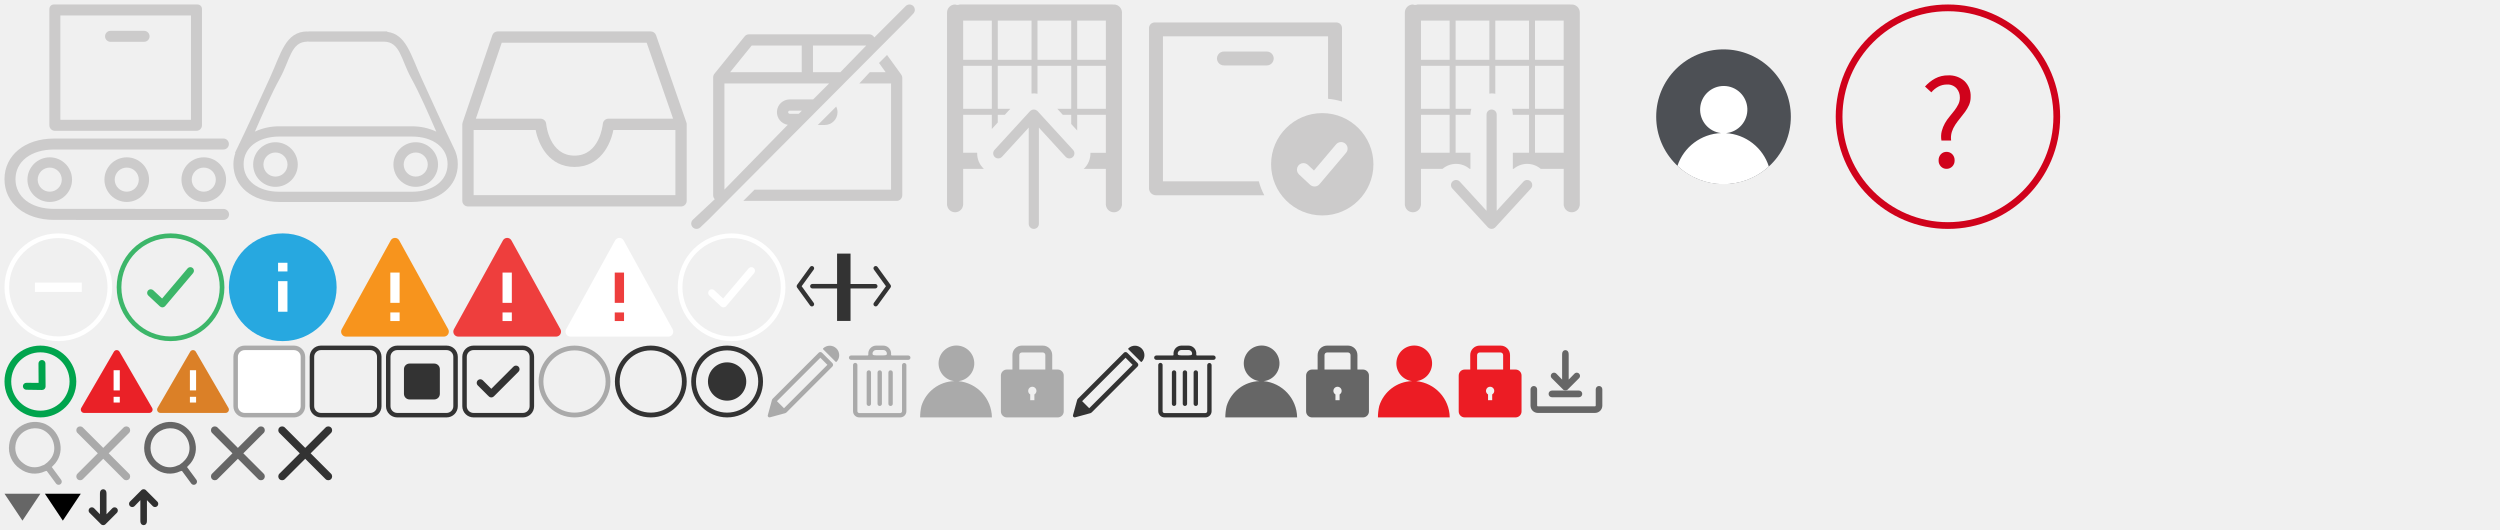
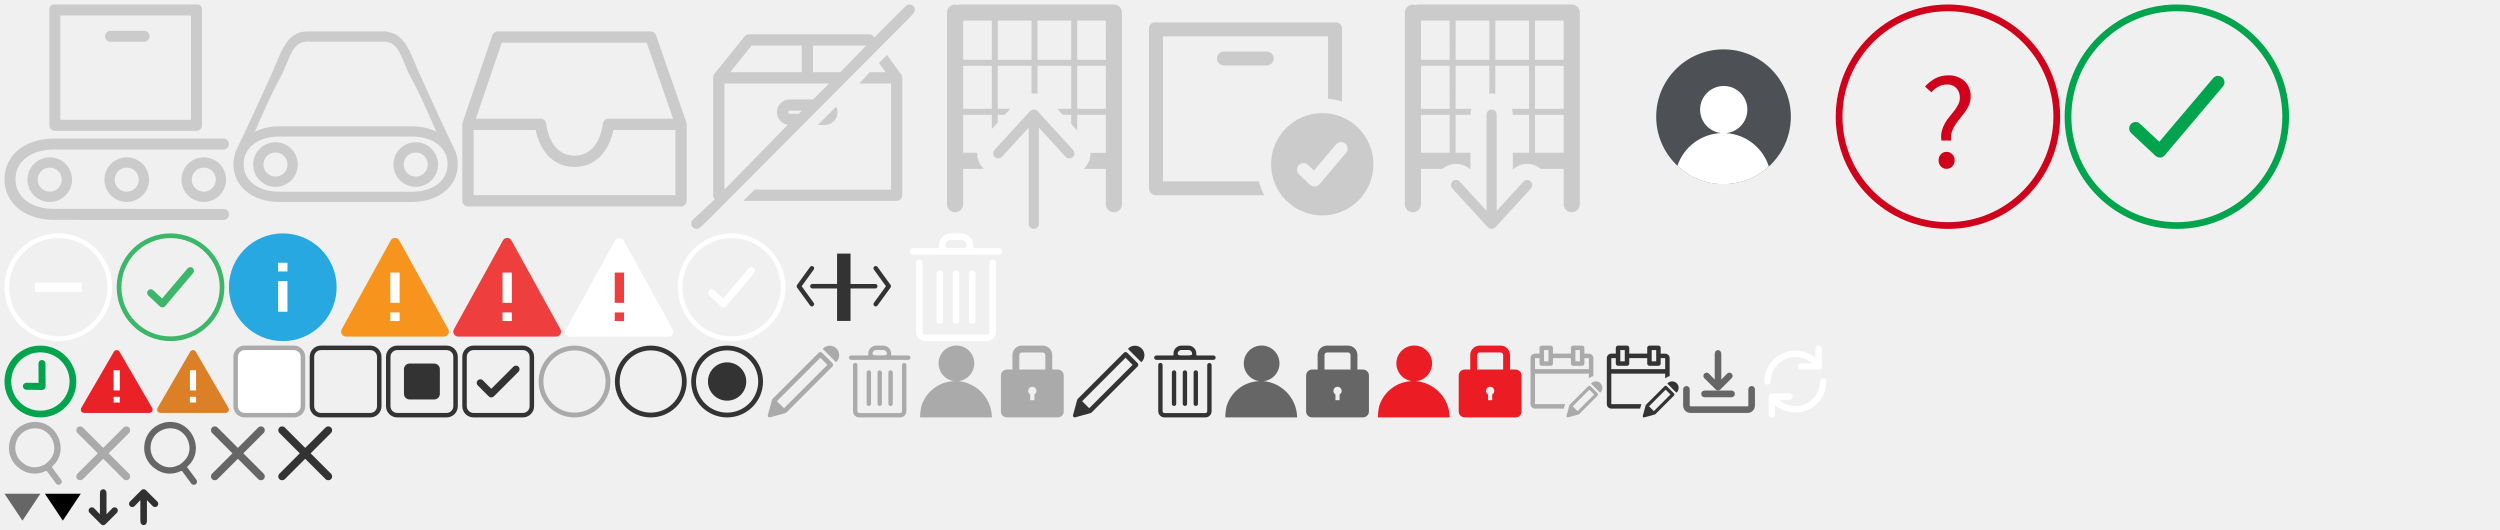
<svg xmlns="http://www.w3.org/2000/svg" id="content" width="557" height="118.002" viewBox="0 0 557 118.002">
  <defs>
    <style>.cls-1,.cls-2{fill:none;}.cls-2{clip-rule:evenodd;}.cls-3{fill:#cccbcb;}.cls-4{fill:#4d5055;}.cls-5{fill:#fff;}.cls-6{fill:#3cb669;}.cls-7{fill:#27a8e0;}.cls-8{fill:#f7941d;}.cls-9{fill:#ee3e3d;}.cls-10{fill:#00a44d;}.cls-11{fill:#ea2127;}.cls-12{fill:#db8027;}.cls-13{fill:#aaa;}.cls-14{fill:#333;}.cls-15{fill:#666;}.cls-16{fill:#d0021b;}.cls-17{clip-path:url(#clip-path);}.cls-18{clip-path:url(#clip-path-2);}.cls-19{clip-path:url(#clip-path-3);}.cls-20{clip-path:url(#clip-path-4);}.cls-21{clip-path:url(#clip-path-5);}.cls-22{clip-path:url(#clip-path-6);}.cls-23{clip-path:url(#clip-path-7);}.cls-24{clip-path:url(#clip-path-8);}.cls-25{clip-path:url(#clip-path-9);}.cls-26{clip-path:url(#clip-path-10);}.cls-27{clip-path:url(#clip-path-11);}.cls-28{clip-path:url(#clip-path-12);}.cls-29{clip-path:url(#clip-path-13);}.cls-30{clip-path:url(#clip-path-14);}.cls-31{clip-path:url(#clip-path-15);}.cls-32{fill:#ec1c24;}.cls-33{opacity:0.8;}</style>
    <clipPath id="clip-path">
      <rect class="cls-1" x="182.19" y="161" width="24.325" height="22.574" />
    </clipPath>
    <clipPath id="clip-path-2">
      <path class="cls-2" d="M233.713,182.877V180.3l1.015-.093c.6-.047.924-.374.924-.89V164.628l-1.8-.095v-2.666h8.539a9.709,9.709,0,0,1,5.538,1.356,5.024,5.024,0,0,1,1.938,4.446,5.537,5.537,0,0,1-1.108,3.556,6.443,6.443,0,0,1-2.631,2.012,3.482,3.482,0,0,1,1.8,1.919l2.262,4.96,1.8.047v2.667h-7.709v-2.574l.924-.093c.461-.047.739-.234.739-.562a.755.755,0,0,0-.139-.421L244.329,176a2.687,2.687,0,0,0-.785-1.123,1.845,1.845,0,0,0-1.2-.328h-2.861v5.569l2.03.093v2.667Zm5.723-11.277h2.723c2.539,0,3.831-1.17,3.831-3.463,0-1.311-.323-2.2-1.016-2.574a6.476,6.476,0,0,0-3.276-.608h-2.262Z" />
    </clipPath>
    <clipPath id="clip-path-3">
      <path class="cls-2" d="M252.359,183.344h-8.584v-3.415l1.292-.141c.277-.047.323-.093.323-.093,0-.047,0-.093-.092-.234l-1.477-3.182a2.37,2.37,0,0,0-.647-.982,1.562,1.562,0,0,0-.923-.234h-2.4v4.586l2.03.093V183.3H233.2v-3.416l1.431-.14c.507-.047.507-.281.507-.421V165.048l-1.8-.093V161.4H242.3a9.931,9.931,0,0,1,5.815,1.45c1.431.983,2.124,2.621,2.124,4.821a6.128,6.128,0,0,1-1.2,3.837A7.387,7.387,0,0,1,247,173.285a4.162,4.162,0,0,1,1.247,1.731l2.122,4.726,1.938.047v3.556Zm-7.708-.935h6.831v-1.777l-1.615-.048-2.355-5.24a2.761,2.761,0,0,0-1.522-1.685l-1.108-.421,1.061-.421a6.272,6.272,0,0,0,2.447-1.872,5.211,5.211,0,0,0,1.015-3.275c0-1.919-.553-3.275-1.753-4.07a9.286,9.286,0,0,0-5.308-1.264h-8.077v1.825l1.8.047v15.114a1.309,1.309,0,0,1-1.293,1.358l-.645.047v1.684h6.877v-1.825l-2.032-.093v-6.363h3.278a2.407,2.407,0,0,1,1.477.421,3.236,3.236,0,0,1,.877,1.31l1.477,3.135a1.76,1.76,0,0,1,.184.656c0,.281-.092.889-1.107,1.03l-.509.047Zm-2.492-10.388h-3.14v-7.581h2.724a7.423,7.423,0,0,1,3.508.656c.831.469,1.246,1.5,1.246,3C246.451,169.915,245.713,172.021,242.159,172.021Zm-2.262-.889h2.262c2.308,0,3.37-.983,3.37-3.042,0-1.17-.277-1.871-.786-2.2a6.059,6.059,0,0,0-3.045-.562h-1.846v5.8Z" />
    </clipPath>
    <clipPath id="clip-path-4">
      <path class="cls-2" d="M269.528,182.877H254.714V180.3l1.015-.095c.6-.047.923-.374.923-.889V164.627l-1.8-.093v-2.667h14.307v5.242l-3.184.233v-1.263a1.4,1.4,0,0,0-.139-.749.92.92,0,0,0-.737-.234h-4.617v5.428h7.2v3.23h-7.2v5.9h5.032a.994.994,0,0,0,.739-.234,1.622,1.622,0,0,0,.138-.8v-1.591l3.184.234v5.615Z" />
    </clipPath>
    <clipPath id="clip-path-5">
      <path class="cls-2" d="M269.99,183.345H254.3v-3.416l1.431-.14c.507-.047.507-.281.507-.421V165.048l-1.8-.093V161.4h15.185v6.13l-4.061.28v-1.731a1.64,1.64,0,0,0-.047-.468.933.933,0,0,0-.369-.047h-4.154v4.491h7.2v4.118h-7.2v5.006h4.571a.953.953,0,0,0,.368-.045,1.912,1.912,0,0,0,.046-.516V176.56l4.062.281v6.5Zm-14.862-.935h13.939v-4.726l-2.308-.141v1.077a1.993,1.993,0,0,1-.231,1.03,1.3,1.3,0,0,1-1.108.421h-5.492v-6.832h7.2V170.9h-7.2v-6.27h5.077a1.237,1.237,0,0,1,1.108.421,1.627,1.627,0,0,1,.23,1.03v.8l2.308-.141v-4.4H255.266v1.825l1.8.093v15.114a1.308,1.308,0,0,1-1.292,1.358l-.647.047Z" />
    </clipPath>
    <clipPath id="clip-path-6">
      <path class="cls-2" d="M279.082,179.32v-4.491l-5.308-10.2-1.477-.093v-2.667h7.616v2.574l-.923.093a.64.64,0,0,0-.647.374,1.125,1.125,0,0,0,.092.842l2.631,5.523h.139l3.414-6.6-1.569-.14v-2.667h6.693v2.574l-.923.093c-.417.047-.74.374-1.062.937l-4.893,9.405v5.24l2.446.095v2.666H276.5V180.3l1.661-.093c.645-.048.923-.328.923-.89" />
    </clipPath>
    <clipPath id="clip-path-7">
      <path class="cls-2" d="M285.775,183.345h-9.692v-3.463l2.076-.14c.461-.047.461-.188.461-.421v-4.352L273.5,165.1,271.883,165v-3.6h8.492v3.415l-1.339.141c-.184,0-.23.047-.276.093a.64.64,0,0,0,.092.468l2.308,4.821,2.723-5.288-1.292-.093V161.4h7.616v3.415l-1.339.141c-.277.047-.553.421-.693.7l-4.8,9.312v4.679l2.446.093v3.6Zm-8.769-.935H284.9v-1.825l-2.447-.093.046-5.9,4.893-9.405a1.822,1.822,0,0,1,1.431-1.17l.553-.047v-1.685h-5.815v1.825l1.8.14-3.831,7.441h-.693l-2.769-5.756a1.471,1.471,0,0,1-.138-1.218,1.1,1.1,0,0,1,1.015-.654l.509-.047v-1.685h-6.739v1.825l1.292.093,5.493,10.67v4.491a1.293,1.293,0,0,1-1.339,1.358l-1.246.093v1.544Z" />
    </clipPath>
    <clipPath id="clip-path-8">
      <rect class="cls-1" x="292.19" y="161.305" width="18.832" height="22.695" />
    </clipPath>
    <clipPath id="clip-path-9">
      <path class="cls-2" d="M329.436,181.707l-2.631-5.756a3.192,3.192,0,0,0-1.615-1.825l-1.431-.514,1.385-.561a6.56,6.56,0,0,0,2.63-2.059,5.31,5.31,0,0,0,1.109-3.509c0-2.06-.6-3.509-1.846-4.4a9.805,9.805,0,0,0-5.723-1.356H312.59V163.5l1.938.141V180.3a1.488,1.488,0,0,1-1.523,1.544l-.6.095v1.637h7.338V181.8l-2.216-.14v-7.207h3.693a2.917,2.917,0,0,1,1.661.469,3.981,3.981,0,0,1,1.016,1.45l1.615,3.463a1.63,1.63,0,0,1,.184.749c0,.328-.138,1.077-1.292,1.216l-.507.047v1.685h7.246v-1.779Zm-8.4-9.312h-3.554v-8.517h3.092a7.4,7.4,0,0,1,3.831.749q1.384.843,1.384,3.37C325.835,169.962,325,172.4,321.036,172.4Z" />
    </clipPath>
    <clipPath id="clip-path-10">
      <path class="cls-2" d="M351.774,181.661l-.184-.374-6.831-19.559h-6.831v1.684l2.355.233-5.723,16.846a1.78,1.78,0,0,1-1.523,1.356l-.6.095v1.637h6.738V181.8l-2.308-.14L338.3,177.5h8.815l.877,2.574c.185.608.139,1.075-.184,1.356a1.535,1.535,0,0,1-1.108.468l-.785.095v1.637h7.662v-1.779Zm-13.061-6.224,3.554-11.043h.97l3.416,11.043Z" />
    </clipPath>
    <clipPath id="clip-path-11">
      <path class="cls-2" d="M370.467,183.532h3.092V165.1a1.505,1.505,0,0,1,1.339-1.685l.691-.047V161.68h-7.153v1.777l2.262.095v13.99h-.924l-.231-.28-9.507-15.629h-5.216v1.777l1.938.095v16.657a1.443,1.443,0,0,1-1.431,1.544l-.691.047v1.685h7.2V181.66l-2.216-.093V167.389h.923l.231.28Z" />
    </clipPath>
    <clipPath id="clip-path-12">
      <path class="cls-2" d="M387.775,161.258a11.251,11.251,0,0,0-5.907,1.544,10.041,10.041,0,0,0-2.354,2.105,11.666,11.666,0,0,0-1.662,3.23,15.053,15.053,0,0,0-.645,4.491c0,3.744.831,6.6,2.492,8.47a8.777,8.777,0,0,0,6.923,2.807,13.234,13.234,0,0,0,7.292-1.919v-5.942a1.958,1.958,0,0,1,.369-1.263,1.751,1.751,0,0,1,1.108-.468l.277-.047v-1.639h-7.292v1.779l2.631.093.046.562v5.521l-.277.188a7.179,7.179,0,0,1-3.923.935c-4.339,0-6.508-3.135-6.508-9.312,0-5.9,2.4-8.844,7.154-8.844,2.168,0,3.23.281,3.6.935a2.33,2.33,0,0,1,.23,1.077v2.06l2.308-.141v-5.007a14.456,14.456,0,0,0-5.861-1.216" />
    </clipPath>
    <clipPath id="clip-path-13">
      <path class="cls-2" d="M397.144,183.532H412.19v-5.007l-2.308-.14v1.075a2.078,2.078,0,0,1-.277,1.171,1.506,1.506,0,0,1-1.292.514h-6.092v-7.674h7.893v-2.34h-7.893v-7.066h5.631a1.594,1.594,0,0,1,1.293.468,2.087,2.087,0,0,1,.276,1.17v.749l2.308-.14v-4.586H397.236v1.779l1.938.093v16.659a1.489,1.489,0,0,1-1.523,1.544l-.6.047v1.684Z" />
    </clipPath>
    <clipPath id="clip-path-14">
      <path class="cls-2" d="M228.913,175.53v5.709a12.235,12.235,0,0,1-7.2,2.012,8.536,8.536,0,0,1-6.739-2.714c-1.615-1.824-2.4-4.539-2.4-8.1a13.552,13.552,0,0,1,.6-4.258,10.419,10.419,0,0,1,1.569-3.135,8.852,8.852,0,0,1,2.308-2.059,10.958,10.958,0,0,1,5.677-1.5,13.332,13.332,0,0,1,5.907,1.31v3.744l-1.892-.374-.461.048c0-.328-.877-1.311-.969-1.452-.231-.42-2.078.048-3.739.048-4.016,0-5.4,2.386-5.4,7.393,0,5.334,2.122,7.954,5.769,7.954a6.039,6.039,0,0,0,3.322-.749v-4.773h-.046l-1.938-.093v-2.667h7.246v2.526l-.739.047a1.205,1.205,0,0,0-.691.281c-.139.141-.185.374-.185.8" />
    </clipPath>
    <clipPath id="clip-path-15">
      <path class="cls-2" d="M222.221,183.719c-3.832.14-8.955-.609-9.739-7.019a48.216,48.216,0,0,1-.092-7.066c.185-2.855.6-5.756,3.97-7.535a14.2,14.2,0,0,1,6.368-1.075,20.138,20.138,0,0,1,6.416,1.17l.276.14v4.773h-3.276s-.369-1.637-.369-1.684a24.151,24.151,0,0,0-4.108-.047c-3.738.421-3.923,2.9-4.061,6.691-.185,5.054.6,7.3,3.969,7.3a22.891,22.891,0,0,0,2.815-.095v-4.35l-1.523-.095v-3.322h8.124v3.416l-1.57.233-.092,7.347-.184.14c-1.846.937-5.216,1.077-6.923,1.077m.507-21.806a10.628,10.628,0,0,0-5.446,1.4,7.947,7.947,0,0,0-2.17,1.967,10.619,10.619,0,0,0-1.523,2.994,14.282,14.282,0,0,0-.6,4.118c0,3.463.786,6.084,2.309,7.814a8.022,8.022,0,0,0,6.368,2.574c2.677,0,4.939-.141,6.739-1.358v-5.9a1.428,1.428,0,0,1,.323-1.077,1.708,1.708,0,0,1,.969-.421l.323-.047V172.3h-6.414v1.824l1.938.095.045.421V179.6l-.184.141a6.358,6.358,0,0,1-3.554.842c-3.877,0-6.184-2.855-6.184-8.423,0-5.335,1.569-7.861,5.861-7.861,1.938,0,3.831-.374,4.154.233.138.234.645.516.645.937v.562l2.309-.141-.463-2.807a12.671,12.671,0,0,0-5.446-1.17" />
    </clipPath>
  </defs>
  <g id="cbs-overview-inducts">
    <path class="cls-3" d="M49.774,46.545l-10.958,0q-13.394,0-26.785-.007c-5.132-.006-8.58-2.664-8.58-6.612s3.448-6.607,8.58-6.613l37.743,0a1.225,1.225,0,1,0,0-2.451l-10.958,0q-13.4,0-26.789.007C5.535,30.872,1,34.6,1,39.928s4.535,9.055,11.028,9.063Q19.944,49,27.86,49H38.817l10.958,0a1.226,1.226,0,1,0,0-2.451Z" />
    <path class="cls-3" d="M12.225,29.143H43.775A1.226,1.226,0,0,0,45,27.918V1.994A.994.994,0,0,0,44.006,1H11.994A.994.994,0,0,0,11,1.994V27.918A1.226,1.226,0,0,0,12.225,29.143ZM13.451,3.451h29.1V26.692h-29.1Z" />
    <path class="cls-3" d="M32.1,9.318a1.225,1.225,0,1,0,0-2.451h-7.47a1.225,1.225,0,0,0,0,2.451H32.1Z" />
    <path class="cls-3" d="M6.112,40.024a4.97,4.97,0,1,0,4.97-4.97A4.97,4.97,0,0,0,6.112,40.024Zm7.654,0a2.684,2.684,0,1,1-2.684-2.684A2.687,2.687,0,0,1,13.766,40.024Z" />
    <path class="cls-3" d="M23.269,40.024a4.97,4.97,0,1,0,4.97-4.97A4.97,4.97,0,0,0,23.269,40.024Zm7.654,0a2.684,2.684,0,1,1-2.684-2.684A2.687,2.687,0,0,1,30.923,40.024Z" />
    <path class="cls-3" d="M45.4,35.054a4.97,4.97,0,1,0,4.97,4.97A4.97,4.97,0,0,0,45.4,35.054Zm0,7.654a2.684,2.684,0,1,1,2.684-2.684A2.687,2.687,0,0,1,45.4,42.708Z" />
  </g>
  <g id="cbs-overview-casket">
    <path class="cls-3" d="M91.744,45C97.783,44.992,102,41.526,102,36.571a7.744,7.744,0,0,0-.913-3.662c-2.51-5.155-4.9-10.548-7.164-15.453C91.537,12.3,90.522,7.616,86.282,7.1V7h-.789L68.8,7a1.1,1.1,0,0,0-.29.058V7c-4.956,0-5.9,4.976-8.43,10.457C57.8,22.393,55.387,27.812,52.859,33c-.058.114-.115.229-.167.347-.116.237-.229.481-.346.717h.1A7.875,7.875,0,0,0,52,36.571c0,4.955,4.217,8.421,10.256,8.429ZM62.256,28.142a12.632,12.632,0,0,0-5.465,1.18c1.826-4.147,3.606-8.3,5.567-11.862,2.3-4.182,2.477-8.181,6.15-8.181V9.224a1.1,1.1,0,0,0,.29.058l16.7,0c3.667,0,3.845,4,6.145,8.18,1.96,3.562,3.735,7.712,5.559,11.859a12.636,12.636,0,0,0-5.457-1.177Zm29.486,2.279c4.773.006,7.979,2.477,7.979,6.15s-3.207,6.144-7.979,6.149H62.259c-4.773-.006-7.979-2.478-7.979-6.149s3.207-6.144,7.979-6.15Z" />
    <path class="cls-3" d="M61.375,31.69a4.97,4.97,0,1,0,4.97,4.97A4.97,4.97,0,0,0,61.375,31.69Zm0,7.654a2.684,2.684,0,1,1,2.684-2.684A2.687,2.687,0,0,1,61.375,39.344Z" />
    <path class="cls-3" d="M92.625,31.69a4.97,4.97,0,1,0,4.97,4.97A4.97,4.97,0,0,0,92.625,31.69Zm0,7.654a2.684,2.684,0,1,1,2.684-2.684A2.687,2.687,0,0,1,92.625,39.344Z" />
  </g>
  <path id="cbs-overview-chutes" class="cls-3" d="M152.93,27.288,146.168,7.847A1.261,1.261,0,0,0,144.977,7H110.883a1.261,1.261,0,0,0-1.194.855L103.067,27.3A1.264,1.264,0,0,0,103,27.7V44.739A1.261,1.261,0,0,0,104.262,46h47.477A1.261,1.261,0,0,0,153,44.739V27.7A1.261,1.261,0,0,0,152.93,27.288ZM111.786,9.522H144.08l5.885,16.92h-14.4a1.264,1.264,0,0,0-1.256,1.148c-.027.289-.719,7.084-6.309,7.084s-6.283-6.794-6.309-7.081a1.261,1.261,0,0,0-1.256-1.151H106.022Zm-6.263,33.956V28.964h13.821c.651,3.358,3.02,8.231,8.657,8.231s8.006-4.874,8.657-8.231h13.821V43.478Z" />
  <g id="cbs-overview-rejection">
    <path class="cls-3" d="M197.63,12.245l-1.79,1.79,1.489,2.055h-3.544l-2.326,2.5h7.07V42.259H168.107l-2.5,2.5h34.171a1.25,1.25,0,0,0,1.25-1.25V17.34a1.245,1.245,0,0,0-.238-.733Z" />
    <path class="cls-3" d="M186.6,25a2.8,2.8,0,0,0-.3-1.252l-4.1,4.1h1.553A2.853,2.853,0,0,0,186.6,25Z" />
    <path class="cls-3" d="M203.477,1.349a1.19,1.19,0,0,0-1.683,0L194.8,8.342l-.132-.182a1.248,1.248,0,0,0-1.012-.517H166.878a1.25,1.25,0,0,0-.972.464l-6.733,8.325a1.252,1.252,0,0,0-.278.786V43.509a1.244,1.244,0,0,0,.358.872l-4.9,4.587a1.19,1.19,0,0,0,1.681,1.685s.851-.832,1.827-1.734L202.629,3.944l.849-.913A1.19,1.19,0,0,0,203.477,1.349Zm-36,8.794h11.149V16.09H162.665ZM177.967,25.35h-2.015a.35.35,0,0,1,0-.7h2.715Zm3.2-3.2h-5.215a2.844,2.844,0,0,0-.441,5.655L161.4,42.239V18.59h23.331Zm6.06-6.06h-6.1V10.143H193Z" />
  </g>
  <g id="butler-overview-put">
    <path class="cls-3" d="M231.165,24.756c-.012-.013-.028-.017-.04-.029s-.017-.029-.029-.04a1.058,1.058,0,0,0-.15-.09,1.113,1.113,0,0,0-.194-.117,1.083,1.083,0,0,0-.207-.05.728.728,0,0,0-.427,0,1.091,1.091,0,0,0-.208.05,1.12,1.12,0,0,0-.193.116,1.079,1.079,0,0,0-.151.091c-.013.012-.017.028-.029.04s-.029.016-.04.029L221.579,33.4a1.131,1.131,0,0,0,1.668,1.529l5.953-6.5V49.869a1.131,1.131,0,1,0,2.262,0V28.43l5.953,6.5a1.131,1.131,0,1,0,1.668-1.529Z" />
    <path class="cls-3" d="M248.179,1c-.055,0-.1.027-.156.031s-.1-.031-.156-.031H213.812A1.311,1.311,0,0,1,212.8,1,1.8,1.8,0,0,0,211,2.8V45.358a1.8,1.8,0,1,0,3.59,0V37.627h4.617a4.691,4.691,0,0,1-1.492-3.591H214.59V25.577h6.385v3.164l1.33-1.452V25.577h1.568l1.219-1.33h-2.787V14.658h7.516v6.184a3.926,3.926,0,0,1,1.33.049V14.658h7.517v9.589h-3.1l1.218,1.33h1.88v2.052L240,29.081v-3.5h6.385v8.458h-3.436a4.7,4.7,0,0,1-1.493,3.591h4.929v7.731a1.8,1.8,0,1,0,3.59,0V2.8A1.8,1.8,0,0,0,248.179,1Zm-27.2,23.247H214.59V14.658h6.385Zm0-10.919H214.59V4.591h6.385Zm8.846,0h-7.516V4.591h7.516Zm8.847,0h-7.517V4.591h7.517Zm7.716,10.919H240V14.658h6.385Zm0-10.919H240V4.591h6.385Z" />
  </g>
  <g id="butler-overview-aduit">
    <path class="cls-3" d="M283.783,13.034a1.552,1.552,0,0,0-1.552-1.553h-9.463a1.552,1.552,0,1,0,0,3.1h9.463A1.552,1.552,0,0,0,283.783,13.034Z" />
    <path class="cls-3" d="M277.5,40.4H259.105V8.1h36.787V22.011a14.559,14.559,0,0,1,3.105.611V6.259A1.259,1.259,0,0,0,297.738,5H257.259A1.259,1.259,0,0,0,256,6.259V41.951a1.553,1.553,0,0,0,1.553,1.553h24.129a14.556,14.556,0,0,1-1.218-3.105Z" />
    <path class="cls-3" d="M294.6,25.2A11.4,11.4,0,1,0,306,36.6,11.415,11.415,0,0,0,294.6,25.2Zm5.3,8.847-5.917,6.991a1.457,1.457,0,0,1-1.027.513h0a1.5,1.5,0,0,1-1.073-.388l-2.467-2.3a1.458,1.458,0,0,1,.943-2.522,1.507,1.507,0,0,1,1.044.39l1.347,1.258,4.928-5.821a1.456,1.456,0,0,1,2.224,1.88Z" />
  </g>
  <g id="butler-overview-pick">
    <path class="cls-3" d="M350.179,1c-.055,0-.1.027-.156.031s-.1-.031-.156-.031H315.812A1.31,1.31,0,0,1,314.8,1,1.8,1.8,0,0,0,313,2.8V45.358a1.8,1.8,0,1,0,3.59,0V37.627h4.8a4.659,4.659,0,0,1,6.047,0h.173V34.036h-3.3V25.577h3.3v-.048a4.659,4.659,0,0,1,.2-1.282h-3.5V14.658h7.515v6.2a4.631,4.631,0,0,1,.51-.052,4.7,4.7,0,0,1,.821.083V14.658h7.517v9.589h-3.814a4.659,4.659,0,0,1,.2,1.282v.048h3.615v8.459h-3.615v3.591h.173a4.659,4.659,0,0,1,6.047,0h5.111v7.731a1.8,1.8,0,1,0,3.59,0V2.8A1.8,1.8,0,0,0,350.179,1Zm-27.2,33.036H316.59V25.577h6.385Zm0-9.789H316.59V14.658h6.385Zm0-10.919H316.59V4.591h6.385Zm8.846,0h-7.515V4.591h7.515Zm8.847,0h-7.517V4.591h7.517Zm7.716,20.708H342V25.577h6.385Zm0-9.789H342V14.658h6.385Zm0-10.919H342V4.591h6.385Z" />
    <path class="cls-3" d="M340.249,40.1a1.129,1.129,0,0,0-.834.367l-5.953,6.5V25.529a1.131,1.131,0,0,0-2.262,0V46.969l-5.953-6.5A1.131,1.131,0,0,0,323.579,42l7.918,8.643c.012.013.028.017.04.029s.017.029.029.04a1.079,1.079,0,0,0,.15.09,1.121,1.121,0,0,0,.194.117,1.09,1.09,0,0,0,.207.05.729.729,0,0,0,.427,0,1.1,1.1,0,0,0,.208-.05,1.121,1.121,0,0,0,.193-.116,1.083,1.083,0,0,0,.151-.091c.013-.012.017-.028.029-.041s.028-.016.04-.029L341.083,42a1.131,1.131,0,0,0-.834-1.9Z" />
  </g>
  <g id="user-icon">
    <rect class="cls-4" x="369" y="11" width="30" height="30" rx="15" ry="15" />
    <path class="cls-5" d="M373.732,36.951A14.939,14.939,0,0,0,394.1,37.1a10.72,10.72,0,0,0-9.553-7.44,5.264,5.264,0,1,0-1.1-.011A10.709,10.709,0,0,0,373.732,36.951Z" />
  </g>
  <g id="header-offline">
    <path class="cls-5" d="M13,52A12,12,0,1,0,25,64,12.014,12.014,0,0,0,13,52Zm0,22.957A10.957,10.957,0,1,1,23.957,64,10.969,10.969,0,0,1,13,74.957Z" />
    <rect class="cls-5" x="7.783" y="62.957" width="10.435" height="2.087" />
  </g>
  <g id="header-online">
    <path class="cls-6" d="M38,52A12,12,0,1,0,50,64,12.014,12.014,0,0,0,38,52Zm0,22.957A10.957,10.957,0,1,1,48.957,64,10.969,10.969,0,0,1,38,74.957Z" />
    <path class="cls-6" d="M42.343,59.516a.8.8,0,0,0-.55.284l-5.677,6.708-1.972-1.842a.816.816,0,0,0-.581-.217.809.809,0,0,0-.523,1.4l2.594,2.421a.837.837,0,0,0,.6.216h0A.81.81,0,0,0,36.8,68.2l6.225-7.356a.81.81,0,0,0-.1-1.138A.828.828,0,0,0,42.343,59.516Z" />
  </g>
  <g id="header-online-2" data-name="header-online">
    <path class="cls-5" d="M163,52a12,12,0,1,0,12,12A12.014,12.014,0,0,0,163,52Zm0,22.957A10.957,10.957,0,1,1,173.957,64,10.969,10.969,0,0,1,163,74.957Z" />
    <path class="cls-5" d="M167.343,59.516a.8.8,0,0,0-.55.284l-5.677,6.708-1.972-1.842a.816.816,0,0,0-.581-.217.809.809,0,0,0-.523,1.4l2.594,2.421a.837.837,0,0,0,.6.216h0a.81.81,0,0,0,.571-.285l6.225-7.356a.81.81,0,0,0-.1-1.138A.828.828,0,0,0,167.343,59.516Z" />
  </g>
  <g id="header-event">
    <path class="cls-7" d="M63,52A12,12,0,1,0,75,64,12,12,0,0,0,63,52Z" />
    <rect class="cls-5" x="61.954" y="62.64" width="2.091" height="6.814" />
    <rect class="cls-5" x="61.954" y="58.545" width="2.091" height="1.935" />
  </g>
  <g id="header-yellow-alert">
    <path class="cls-8" d="M99.854,73.338,88.943,53.557a1.077,1.077,0,0,0-1.886,0L76.146,73.338A1.109,1.109,0,0,0,77.089,75H98.911A1.109,1.109,0,0,0,99.854,73.338Z" />
    <rect class="cls-5" x="86.965" y="60.728" width="2.07" height="6.746" />
    <rect class="cls-5" x="86.965" y="69.613" width="2.07" height="1.916" />
  </g>
  <g id="header-red-alert">
    <path class="cls-9" d="M124.854,73.338,113.943,53.557a1.077,1.077,0,0,0-1.886,0L101.146,73.338A1.109,1.109,0,0,0,102.089,75h21.822A1.109,1.109,0,0,0,124.854,73.338Z" />
    <rect class="cls-5" x="111.965" y="60.729" width="2.07" height="6.746" />
    <rect class="cls-5" x="111.965" y="69.613" width="2.07" height="1.916" />
  </g>
  <g id="header-emergency">
    <path class="cls-5" d="M149.854,73.338,138.943,53.557a1.077,1.077,0,0,0-1.886,0L126.146,73.338A1.109,1.109,0,0,0,127.089,75h21.822A1.109,1.109,0,0,0,149.854,73.338Z" />
    <rect class="cls-9" x="136.965" y="60.729" width="2.07" height="6.746" />
    <rect class="cls-9" x="136.965" y="69.613" width="2.07" height="1.916" />
  </g>
  <g id="overview-tile-ontime">
    <path class="cls-10" d="M9,77a8,8,0,1,0,8,8A8.009,8.009,0,0,0,9,77ZM9,91.5A6.5,6.5,0,1,1,15.5,85,6.507,6.507,0,0,1,9,91.5Z" />
    <path class="cls-10" d="M9.893,80.434a.763.763,0,0,0-.548-.227.8.8,0,0,0-.548.228.768.768,0,0,0-.225.549L8.6,85.306l-2.684-.018a.78.78,0,0,0-.559.2.776.776,0,0,0,.489,1.346l3.5.054a.8.8,0,0,0,.569-.213h0a.774.774,0,0,0,.239-.563l-.031-5.135A.767.767,0,0,0,9.893,80.434Z" />
  </g>
  <g id="overview-tile-red-alert">
    <path class="cls-11" d="M18.726,92H33.274a.74.74,0,0,0,.629-1.108L26.629,78.371a.718.718,0,0,0-1.257,0L18.1,90.892A.74.74,0,0,0,18.726,92Z" />
    <path class="cls-5" d="M26.69,82.486v4.5H25.31v-4.5Zm0,5.923v1.277H25.31V88.409Z" />
  </g>
  <g id="overview-tile-yellow-alert">
    <path class="cls-12" d="M35.726,92H50.274a.74.74,0,0,0,.629-1.108L43.629,78.371a.718.718,0,0,0-1.257,0L35.1,90.892A.74.74,0,0,0,35.726,92Z" />
    <path class="cls-5" d="M43.69,82.486v4.5H42.31v-4.5Zm0,5.923v1.277H42.31V88.409Z" />
  </g>
  <g id="checkbox-disabled">
    <rect class="cls-5" x="53" y="78" width="14" height="14" rx="1.5" ry="1.5" />
    <path class="cls-13" d="M65.5,93h-11A2.5,2.5,0,0,1,52,90.5v-11A2.5,2.5,0,0,1,54.5,77h11A2.5,2.5,0,0,1,68,79.5v11A2.5,2.5,0,0,1,65.5,93Zm-11-15A1.5,1.5,0,0,0,53,79.5v11A1.5,1.5,0,0,0,54.5,92h11A1.5,1.5,0,0,0,67,90.5v-11A1.5,1.5,0,0,0,65.5,78Z" />
  </g>
  <g id="checkbox-empty">
    <path class="cls-14" d="M82.5,93h-11A2.5,2.5,0,0,1,69,90.5v-11A2.5,2.5,0,0,1,71.5,77h11A2.5,2.5,0,0,1,85,79.5v11A2.5,2.5,0,0,1,82.5,93Zm-11-15A1.5,1.5,0,0,0,70,79.5v11A1.5,1.5,0,0,0,71.5,92h11A1.5,1.5,0,0,0,84,90.5v-11A1.5,1.5,0,0,0,82.5,78Z" />
  </g>
  <g id="checkbox-half-selected">
    <path class="cls-14" d="M99.5,77h-11A2.5,2.5,0,0,0,86,79.5v11A2.5,2.5,0,0,0,88.5,93h11a2.5,2.5,0,0,0,2.5-2.5v-11A2.5,2.5,0,0,0,99.5,77ZM101,90.5A1.5,1.5,0,0,1,99.5,92h-11A1.5,1.5,0,0,1,87,90.5v-11A1.5,1.5,0,0,1,88.5,78h11a1.5,1.5,0,0,1,1.5,1.5Z" />
    <rect class="cls-14" x="90" y="81" width="8" height="8" rx="1.25" ry="1.25" />
  </g>
  <g id="checkbox-selected">
    <path class="cls-14" d="M116.5,93h-11a2.5,2.5,0,0,1-2.5-2.5v-11a2.5,2.5,0,0,1,2.5-2.5h11a2.5,2.5,0,0,1,2.5,2.5v11A2.5,2.5,0,0,1,116.5,93Zm-11-15a1.5,1.5,0,0,0-1.5,1.5v11a1.5,1.5,0,0,0,1.5,1.5h11a1.5,1.5,0,0,0,1.5-1.5v-11a1.5,1.5,0,0,0-1.5-1.5Z" />
    <path class="cls-14" d="M114.4,81.683l-4.938,4.938-1.87-1.869a.8.8,0,1,0-1.131,1.131l2.26,2.26a.318.318,0,0,1,.175.175.8.8,0,0,0,1.132,0l5.5-5.5a.8.8,0,0,0-1.132-1.131Z" />
  </g>
  <g id="searchbox-magnifying-glass">
    <path class="cls-13" d="M4.409,104.4a5.409,5.409,0,0,0,5.649.591.977.977,0,0,1,.348-.078q.668.9,1.332,1.8l.727.992a.708.708,0,1,0,1.141-.837l-.726-.992q-.669-.913-1.344-1.821a2.013,2.013,0,0,1,.27-.288l.085-.08a5.291,5.291,0,0,0,1.533-4.8,5.928,5.928,0,0,0-3.294-4.4,5.8,5.8,0,0,0-5.227.288,5.614,5.614,0,0,0-2.858,4.267A5.512,5.512,0,0,0,4.409,104.4Zm-.958-5.194a4.217,4.217,0,0,1,2.149-3.2,4.492,4.492,0,0,1,2.879-.544,4.108,4.108,0,0,1,1.068.316,4.5,4.5,0,0,1,2.482,3.349,3.9,3.9,0,0,1-1.115,3.54l-.076.073a3.931,3.931,0,0,0-.3.3l-.716.536a2.23,2.23,0,0,0-.353.124h0a3.979,3.979,0,0,1-4.233-.45A4.164,4.164,0,0,1,3.451,99.208Z" />
  </g>
  <g id="searchbox-magnifying-glass-2" data-name="searchbox-magnifying-glass">
    <path class="cls-15" d="M34.539,104.4a5.409,5.409,0,0,0,5.649.591.977.977,0,0,1,.348-.078q.668.9,1.332,1.8l.727.992a.708.708,0,1,0,1.141-.837l-.726-.992q-.669-.913-1.344-1.821a2.013,2.013,0,0,1,.27-.288l.085-.08a5.291,5.291,0,0,0,1.533-4.8,5.928,5.928,0,0,0-3.294-4.4,5.8,5.8,0,0,0-5.227.288,5.614,5.614,0,0,0-2.858,4.267A5.512,5.512,0,0,0,34.539,104.4Zm-.958-5.194a4.217,4.217,0,0,1,2.149-3.2,4.492,4.492,0,0,1,2.879-.544,4.108,4.108,0,0,1,1.068.316,4.5,4.5,0,0,1,2.482,3.349,3.9,3.9,0,0,1-1.115,3.54l-.076.073a3.931,3.931,0,0,0-.3.3l-.716.536a2.23,2.23,0,0,0-.353.124h0a3.979,3.979,0,0,1-4.233-.45A4.164,4.164,0,0,1,33.581,99.208Z" />
  </g>
  <path id="searchbox-cross" class="cls-13" d="M24.213,101l4.537-4.537a.857.857,0,0,0-1.212-1.212L23,99.788l-4.537-4.537a.857.857,0,0,0-1.212,1.212L21.789,101l-4.537,4.537a.857.857,0,1,0,1.212,1.212L23,102.212l4.537,4.537a.857.857,0,0,0,1.212-1.212Z" />
  <path id="searchbox-cross-2" data-name="searchbox-cross" class="cls-15" d="M54.213,101l4.537-4.537a.857.857,0,0,0-1.212-1.212L53,99.788l-4.537-4.537a.857.857,0,0,0-1.212,1.212L51.789,101l-4.537,4.537a.857.857,0,1,0,1.212,1.212L53,102.212l4.537,4.537a.857.857,0,1,0,1.212-1.212Z" />
  <path id="searchbox-cross-3" data-name="searchbox-cross" class="cls-14" d="M69.212,101l4.537-4.537a.857.857,0,0,0-1.212-1.212L68,99.788l-4.537-4.537a.857.857,0,0,0-1.212,1.212L66.788,101l-4.537,4.537a.857.857,0,1,0,1.212,1.212L68,102.212l4.537,4.537a.857.857,0,0,0,1.212-1.212Z" />
  <g id="dropdown-arrow">
    <path class="cls-15" d="M9,110l-4,6-4-6Z" />
  </g>
  <g id="dropdown-arrow-2" data-name="dropdown-arrow">
    <path d="M18,110l-4,6-4-6Z" />
  </g>
  <path class="cls-16" d="M433.69,33.832a1.689,1.689,0,0,0-1.26.525,1.917,1.917,0,0,0-.51,1.4,1.837,1.837,0,0,0,.51,1.335,1.689,1.689,0,0,0,1.26.525,1.738,1.738,0,0,0,1.275-.525,1.81,1.81,0,0,0,.525-1.335,1.887,1.887,0,0,0-.525-1.4A1.738,1.738,0,0,0,433.69,33.832Z" />
  <path class="cls-16" d="M434.05,16.792a5.946,5.946,0,0,0-2.925.705,8.419,8.419,0,0,0-2.235,1.785l1.41,1.29a5.31,5.31,0,0,1,1.575-1.275,3.979,3.979,0,0,1,1.875-.465,2.711,2.711,0,0,1,2.175.855,3.046,3.046,0,0,1,.735,2.055,3.309,3.309,0,0,1-.345,1.5,8.809,8.809,0,0,1-.855,1.365q-.51.675-1.095,1.365a9.6,9.6,0,0,0-1.035,1.485,7.472,7.472,0,0,0-.705,1.74,5.1,5.1,0,0,0-.075,2.115h2.16a4.55,4.55,0,0,1,.15-1.905,6.393,6.393,0,0,1,.765-1.6,16.6,16.6,0,0,1,1.08-1.455q.584-.7,1.11-1.425a8.343,8.343,0,0,0,.885-1.53,4.389,4.389,0,0,0,.36-1.8,4.591,4.591,0,0,0-1.365-3.525A5.13,5.13,0,0,0,434.05,16.792Z" />
  <path class="cls-16" d="M434,1a25,25,0,1,0,25,25A25,25,0,0,0,434,1Zm0,48.5A23.5,23.5,0,1,1,457.5,26,23.527,23.527,0,0,1,434,49.5Z" />
  <path class="cls-14" d="M253.47,80.92a.158.158,0,0,0-.018-.022l-2.307-2.307a.528.528,0,0,0-.746,0L240.145,88.844a.394.394,0,0,0-.071.1.414.414,0,0,0-.022.035.389.389,0,0,0-.024.049.228.228,0,0,0-.036.078l-.935,3.433a.387.387,0,0,0,.463.449l3.409-.93a.136.136,0,0,0,.072-.03.511.511,0,0,0,.208-.124l10.253-10.253A.527.527,0,0,0,253.47,80.92Zm-1.126.361-9.669,9.669L241.1,89.378l9.669-9.669Z" />
  <path class="cls-14" d="M251.4,77.825l2.777,2.777a.147.147,0,0,0,.208,0,2.111,2.111,0,0,0-2.985-2.985A.147.147,0,0,0,251.4,77.825Z" />
  <path class="cls-14" d="M270.389,79.2h-3.7a.155.155,0,0,1-.119-.05.179.179,0,0,1-.039-.143,1.913,1.913,0,0,0,.006-.375A1.762,1.762,0,0,0,264.807,77h-1.615a1.784,1.784,0,0,0-1.734,1.636,1.922,1.922,0,0,0,.006.376.178.178,0,0,1-.041.139.155.155,0,0,1-.116.053h-3.7a.486.486,0,0,0,0,.971h12.779a.486.486,0,0,0,0-.971ZM265.6,78.8c0,.177,0,.378-.792.378h-1.616c-.792,0-.792-.2-.792-.378a.811.811,0,0,1,.792-.826h1.616A.811.811,0,0,1,265.6,78.8Z" />
  <path class="cls-14" d="M269.458,80.873a.486.486,0,0,0-.485.486V91.619a.41.41,0,0,1-.41.409h-9.126a.41.41,0,0,1-.409-.409V81.359a.486.486,0,1,0-.971,0V91.619a1.382,1.382,0,0,0,1.38,1.38h9.126a1.383,1.383,0,0,0,1.381-1.38V81.359A.486.486,0,0,0,269.458,80.873Z" />
  <path class="cls-14" d="M262.063,89.941V82.969a.486.486,0,0,0-.971,0v6.972a.486.486,0,1,0,.971,0Z" />
  <path class="cls-14" d="M264.486,89.941V82.969a.486.486,0,0,0-.971,0v6.972a.486.486,0,1,0,.971,0Z" />
  <path class="cls-14" d="M266.907,89.941V82.969a.486.486,0,0,0-.971,0v6.972a.486.486,0,1,0,.971,0Z" />
  <path class="cls-14" d="M162,77a8,8,0,1,0,8,8A8.024,8.024,0,0,0,162,77Zm0,14.933A6.933,6.933,0,1,1,168.933,85,6.941,6.941,0,0,1,162,91.933Z" />
  <circle class="cls-14" cx="162" cy="85" r="4.267" />
  <path class="cls-13" d="M128,78.067A6.933,6.933,0,1,1,121.067,85,6.941,6.941,0,0,1,128,78.067M128,77a8.024,8.024,0,0,0-8,8h0a8,8,0,0,0,16,0h0a8.024,8.024,0,0,0-8-8Z" />
  <path class="cls-14" d="M145,78.067A6.933,6.933,0,1,1,138.067,85,6.941,6.941,0,0,1,145,78.067M145,77a8.024,8.024,0,0,0-8,8h0a8,8,0,0,0,16,0h0a8.024,8.024,0,0,0-8-8Z" />
  <path class="cls-15" d="M289,93a8.251,8.251,0,0,0-7.465-8.083,3.979,3.979,0,1,0-.938-.006,7.909,7.909,0,0,0-7.3,5.534l0,0h0A11.481,11.481,0,0,0,273,93Z" />
  <path class="cls-15" d="M303.667,82.333h-1.233V79.1a2.1,2.1,0,0,0-2.1-2.1h-4.667a2.1,2.1,0,0,0-2.1,2.1v3.233h-1.233A1.333,1.333,0,0,0,291,83.667v8A1.333,1.333,0,0,0,292.333,93h11.334A1.333,1.333,0,0,0,305,91.667v-8A1.333,1.333,0,0,0,303.667,82.333ZM295.1,79.1a.567.567,0,0,1,.566-.567h4.667a.574.574,0,0,1,.566.567v3.233h-5.8Zm3.361,8.786v1.281h-.924V87.886a.924.924,0,1,1,.924,0Z" />
  <path class="cls-32" d="M323,93a8.251,8.251,0,0,0-7.465-8.083,3.979,3.979,0,1,0-.938-.006,7.909,7.909,0,0,0-7.3,5.534l0,0h0A11.481,11.481,0,0,0,307,93Z" />
  <path class="cls-32" d="M337.667,82.333h-1.233V79.1a2.1,2.1,0,0,0-2.1-2.1h-4.667a2.1,2.1,0,0,0-2.1,2.1v3.233h-1.233A1.333,1.333,0,0,0,325,83.667v8A1.333,1.333,0,0,0,326.333,93h11.334A1.333,1.333,0,0,0,339,91.667v-8A1.333,1.333,0,0,0,337.667,82.333ZM329.1,79.1a.567.567,0,0,1,.566-.567h4.667a.574.574,0,0,1,.566.567v3.233h-5.8Zm3.361,8.786v1.281h-.924V87.886a.924.924,0,1,1,.924,0Z" />
  <path class="cls-13" d="M185.47,80.92a.158.158,0,0,0-.018-.022l-2.307-2.307a.528.528,0,0,0-.746,0L172.145,88.844a.394.394,0,0,0-.071.1.414.414,0,0,0-.022.035.389.389,0,0,0-.024.049.228.228,0,0,0-.036.078l-.935,3.433a.387.387,0,0,0,.463.449l3.409-.93a.136.136,0,0,0,.072-.03.511.511,0,0,0,.208-.124l10.253-10.253A.527.527,0,0,0,185.47,80.92Zm-1.126.361-9.669,9.669L173.1,89.378l9.669-9.669Z" />
  <path class="cls-13" d="M183.4,77.825l2.777,2.777a.147.147,0,0,0,.208,0,2.111,2.111,0,0,0-2.985-2.985A.147.147,0,0,0,183.4,77.825Z" />
  <path class="cls-13" d="M202.389,79.2h-3.7a.155.155,0,0,1-.119-.05.179.179,0,0,1-.039-.143,1.913,1.913,0,0,0,.006-.375A1.762,1.762,0,0,0,196.807,77h-1.615a1.784,1.784,0,0,0-1.734,1.636,1.922,1.922,0,0,0,.006.376.178.178,0,0,1-.041.139.155.155,0,0,1-.116.053h-3.7a.486.486,0,0,0,0,.971h12.779a.486.486,0,0,0,0-.971ZM197.6,78.8c0,.177,0,.378-.792.378h-1.616c-.792,0-.792-.2-.792-.378a.811.811,0,0,1,.792-.826h1.616A.811.811,0,0,1,197.6,78.8Z" />
  <path class="cls-13" d="M201.458,80.873a.486.486,0,0,0-.485.486V91.619a.41.41,0,0,1-.41.409h-9.126a.41.41,0,0,1-.409-.409V81.359a.486.486,0,1,0-.971,0V91.619a1.382,1.382,0,0,0,1.38,1.38h9.126a1.383,1.383,0,0,0,1.381-1.38V81.359A.486.486,0,0,0,201.458,80.873Z" />
  <path class="cls-13" d="M194.063,89.941V82.969a.486.486,0,0,0-.971,0v6.972a.486.486,0,1,0,.971,0Z" />
  <path class="cls-13" d="M196.486,89.941V82.969a.486.486,0,0,0-.971,0v6.972a.486.486,0,1,0,.971,0Z" />
  <path class="cls-13" d="M198.907,89.941V82.969a.486.486,0,0,0-.971,0v6.972a.486.486,0,1,0,.971,0Z" />
  <path class="cls-13" d="M221,93a8.251,8.251,0,0,0-7.465-8.083,3.979,3.979,0,1,0-.938-.006,7.909,7.909,0,0,0-7.3,5.534l0,0h0A11.481,11.481,0,0,0,205,93Z" />
  <path class="cls-13" d="M235.667,82.333h-1.233V79.1a2.1,2.1,0,0,0-2.1-2.1h-4.667a2.1,2.1,0,0,0-2.1,2.1v3.233h-1.233A1.333,1.333,0,0,0,223,83.667v8A1.333,1.333,0,0,0,224.333,93h11.334A1.333,1.333,0,0,0,237,91.667v-8A1.333,1.333,0,0,0,235.667,82.333ZM227.1,79.1a.567.567,0,0,1,.566-.567h4.667a.574.574,0,0,1,.566.567v3.233h-5.8Zm3.361,8.786v1.281h-.924V87.886a.924.924,0,1,1,.924,0Z" />
  <path class="cls-33" d="M19.986,114.283c.805.822,1.622,1.632,2.44,2.442a.735.735,0,0,0,1.149,0c.818-.81,1.634-1.62,2.44-2.442a.719.719,0,1,0-1.006-1.026c-.386.368-.745.764-1.279,1.317,0-2.887,0-1.848,0-4.452,0-.442-.008-.869-.489-1.07a.611.611,0,0,0-.487,0c-.481.2-.49.628-.489,1.07.007,2.6,0,1.566,0,4.452-.534-.553-.893-.949-1.279-1.317a.719.719,0,1,0-1.006,1.026Z" />
  <path class="cls-33" d="M35.015,111.721c-.805-.822-1.622-1.632-2.44-2.442a.735.735,0,0,0-1.149,0c-.818.81-1.634,1.62-2.44,2.442a.719.719,0,1,0,1.006,1.026c.386-.368.745-.764,1.279-1.317,0,2.887,0,1.848,0,4.452,0,.442.008.869.489,1.07a.611.611,0,0,0,.487,0c.481-.2.49-.628.489-1.07-.007-2.6,0-1.566,0-4.452.534.553.893.949,1.279,1.317a.719.719,0,1,0,1.006-1.026Z" />
-   <path class="cls-15" d="M348.2,86.725a.735.735,0,0,0,1.149,0c.818-.81,1.634-1.62,2.44-2.442a.719.719,0,1,0-1.006-1.026c-.386.368-.745.764-1.279,1.318,0-2.887,0-2.848,0-5.452,0-.442-.008-.869-.489-1.07a.61.61,0,0,0-.487,0c-.481.2-.49.628-.489,1.07.007,2.6,0,2.566,0,5.452-.534-.553-.893-.949-1.279-1.318a.719.719,0,1,0-1.006,1.026C346.569,85.1,347.386,85.915,348.2,86.725Z" />
-   <path class="cls-15" d="M356.265,86a.736.736,0,0,0-.735.735v3.634a.16.16,0,0,1-.16.159H342.631a.159.159,0,0,1-.159-.159V86.737a.735.735,0,1,0-1.471,0v3.634A1.632,1.632,0,0,0,342.631,92H355.37A1.633,1.633,0,0,0,357,90.371V86.737A.736.736,0,0,0,356.265,86Z" />
-   <path class="cls-15" d="M345.777,88.512h6a.75.75,0,0,0,0-1.5h-6a.75.75,0,0,0,0,1.5Z" />
+   <path class="cls-15" d="M382.2,86.725a.735.735,0,0,0,1.149,0c.818-.81,1.634-1.62,2.44-2.442a.719.719,0,1,0-1.006-1.026c-.386.368-.745.764-1.279,1.318,0-2.887,0-2.848,0-5.452,0-.442-.008-.869-.489-1.07a.61.61,0,0,0-.487,0c-.481.2-.49.628-.489,1.07.007,2.6,0,2.566,0,5.452-.534-.553-.893-.949-1.279-1.318a.719.719,0,1,0-1.006,1.026C380.569,85.1,381.386,85.915,382.2,86.725Z" />
+   <path class="cls-15" d="M390.265,86a.736.736,0,0,0-.735.735v3.634a.16.16,0,0,1-.16.159H376.631a.159.159,0,0,1-.159-.159V86.737a.735.735,0,1,0-1.471,0v3.634A1.632,1.632,0,0,0,376.631,92H389.37A1.633,1.633,0,0,0,391,90.371V86.737A.736.736,0,0,0,390.265,86Z" />
+   <path class="cls-15" d="M379.777,88.512h6a.75.75,0,0,0,0-1.5h-6a.75.75,0,0,0,0,1.5Z" />
  <path class="cls-14" d="M195.009,64.269a.5.5,0,0,0,0-1H189.5V56.5h-3v6.767h-5.508a.5.5,0,0,0,0,1H186.5V71.5h3V64.269Z" />
  <path class="cls-14" d="M198.465,63.951a.5.5,0,0,0,.032-.086,1.429,1.429,0,0,0,0-.189.5.5,0,0,0-.033-.09.483.483,0,0,0-.041-.09c0-.006,0-.014-.009-.02l-2.9-4a.5.5,0,0,0-.811.587l2.687,3.706L194.7,67.475a.5.5,0,0,0,.811.588l2.9-4c0-.006.005-.014.009-.021A.484.484,0,0,0,198.465,63.951Z" />
  <path class="cls-14" d="M178.61,63.769l2.687-3.706a.5.5,0,1,0-.81-.587l-2.9,4c0,.006,0,.013-.009.019a.481.481,0,0,0-.044.1.4.4,0,0,0,0,.356.481.481,0,0,0,.044.1c0,.006,0,.013.009.019l2.9,4a.5.5,0,1,0,.81-.588Z" />
+   <path class="cls-10" d="M485,1a25,25,0,1,0,25,25A25,25,0,0,0,485,1Zm0,48.5A23.5,23.5,0,1,1,508.5,26,23.527,23.527,0,0,1,485,49.5Z" />
+   <path class="cls-10" d="M494.068,16.91a1.423,1.423,0,0,0-.976.5l-12,14.176-4.3-4.017a1.454,1.454,0,0,0-1.009-.385h-.027a1.436,1.436,0,0,0-.924,2.483l5.405,5.045a1.506,1.506,0,0,0,1.07.382,1.431,1.431,0,0,0,1-.506l12.97-15.326a1.422,1.422,0,0,0,.332-1.041,1.406,1.406,0,0,0-.5-.978A1.467,1.467,0,0,0,494.068,16.91Z" />
+   <path class="cls-13" d="M355.943,87.631l-1.577-1.577a.361.361,0,0,0-.51,0l-4.107,4.107a.269.269,0,0,0-.048.07l-.015.024a.273.273,0,0,0-.017.034.156.156,0,0,0-.024.054l-.639,2.346a.264.264,0,0,0,.317.307l2.33-.636a.093.093,0,0,0,.049-.021.35.35,0,0,0,.142-.085l4.108-4.108a.36.36,0,0,0,.005-.5Zm-4.465,3.97L350.4,90.527l3.708-3.708,1.075,1.075Z" />
+   <path class="cls-13" d="M356.579,85.389a1.444,1.444,0,0,0-2.04,0,.1.1,0,0,0,0,.142l1.9,1.9a.1.1,0,0,0,.142,0A1.444,1.444,0,0,0,356.579,85.389Z" />
+   <path class="cls-13" d="M342,83.248h12V84.3a2.407,2.407,0,0,1,1-.506v-4a1,1,0,0,0-1-1h-1V77.5a.5.5,0,0,0-.5-.5h-2a.5.5,0,0,0-.5.5v1.286h-4V77.5a.5.5,0,0,0-.5-.5h-2a.5.5,0,0,0-.5.5v1.286h-1a1,1,0,0,0-1,1V90.034a1,1,0,0,0,1,1h6.419l.254-.933c.006-.023.019-.044.026-.067H342ZM351,78h1v2.5h-1Zm-7,0h1v2.5h-1Zm-2,1.786h1V81a.5.5,0,0,0,.5.5h2a.5.5,0,0,0,.5-.5V79.788h4V81a.5.5,0,0,0,.5.5h2a.5.5,0,0,0,.5-.5V79.788h1v2.46H342Z" />
+   <path class="cls-14" d="M372.943,87.631l-1.577-1.577a.361.361,0,0,0-.51,0l-4.107,4.107a.269.269,0,0,0-.048.07l-.015.024a.273.273,0,0,0-.017.034.156.156,0,0,0-.024.054l-.639,2.346a.264.264,0,0,0,.317.307l2.33-.636a.093.093,0,0,0,.049-.021.35.35,0,0,0,.142-.085l4.108-4.108a.36.36,0,0,0,.005-.5Zm-4.465,3.97L367.4,90.527l3.708-3.708,1.075,1.075Z" />
+   <path class="cls-14" d="M373.579,85.389a1.444,1.444,0,0,0-2.04,0,.1.1,0,0,0,0,.142l1.9,1.9a.1.1,0,0,0,.142,0A1.444,1.444,0,0,0,373.579,85.389Z" />
+   <path class="cls-14" d="M359,83.248h12V84.3a2.407,2.407,0,0,1,1-.506v-4a1,1,0,0,0-1-1h-1V77.5a.5.5,0,0,0-.5-.5h-2a.5.5,0,0,0-.5.5v1.286h-4V77.5a.5.5,0,0,0-.5-.5h-2a.5.5,0,0,0-.5.5v1.286h-1a1,1,0,0,0-1,1V90.034a1,1,0,0,0,1,1h6.419l.254-.933c.006-.023.019-.044.026-.067H359ZM368,78h1v2.5h-1Zm-7,0h1v2.5h-1Zm-2,1.786h1V81a.5.5,0,0,0,.5.5h2a.5.5,0,0,0,.5-.5V79.788h4V81a.5.5,0,0,0,.5.5h2a.5.5,0,0,0,.5-.5V79.788h1v2.46H359Z" />
+   <path class="cls-5" d="M222.585,55.308h-5.544a.232.232,0,0,1-.179-.075.269.269,0,0,1-.058-.214,2.869,2.869,0,0,0,.01-.563,2.643,2.643,0,0,0-2.6-2.454H211.79a2.676,2.676,0,0,0-2.6,2.454,2.883,2.883,0,0,0,.01.565.267.267,0,0,1-.062.209.232.232,0,0,1-.174.079h-5.545a.729.729,0,0,0,0,1.457h19.168a.729.729,0,0,0,0-1.457Zm-8.372-.043h-2.424c-1.189,0-1.189-.3-1.189-.567a1.216,1.216,0,0,1,1.189-1.239h2.424A1.216,1.216,0,0,1,215.4,54.7C215.4,54.963,215.4,55.265,214.213,55.265Z" />
+   <path class="cls-5" d="M221.187,57.811a.729.729,0,0,0-.728.729V73.932a.615.615,0,0,1-.615.614H206.156a.615.615,0,0,1-.614-.614V58.54a.728.728,0,1,0-1.457,0V73.932A2.073,2.073,0,0,0,206.156,76h13.689a2.074,2.074,0,0,0,2.071-2.071V58.54A.729.729,0,0,0,221.187,57.811Z" />
+   <path class="cls-5" d="M210.1,71.414V60.956a.728.728,0,0,0-1.457,0V71.414a.728.728,0,1,0,1.457,0Z" />
+   <path class="cls-5" d="M213.729,71.414V60.956a.728.728,0,0,0-1.457,0V71.414a.728.728,0,1,0,1.457,0Z" />
+   <path class="cls-5" d="M217.362,71.414V60.956a.728.728,0,0,0-1.457,0V71.414a.728.728,0,1,0,1.457,0Z" />
+   <path class="cls-5" d="M394.508,85.01a5.491,5.491,0,0,1,9.185-4.064h-2.452a.7.7,0,1,0,0,1.408h3.944a.7.7,0,0,0,.7-.7V77.706a.7.7,0,0,0-1.408,0v2.066A6.891,6.891,0,0,0,393.1,85.01a.7.7,0,1,0,1.408,0Z" />
+   <path class="cls-5" d="M406.2,84.305a.7.7,0,0,0-.7.7A5.5,5.5,0,0,1,400,90.5a5.443,5.443,0,0,1-3.7-1.444h2.406a.7.7,0,1,0,0-1.408h-3.944a.7.7,0,0,0-.7.7V92.3a.7.7,0,1,0,1.408,0V90.2A6.894,6.894,0,0,0,406.9,85.01.7.7,0,0,0,406.2,84.305Z" />
</svg>
